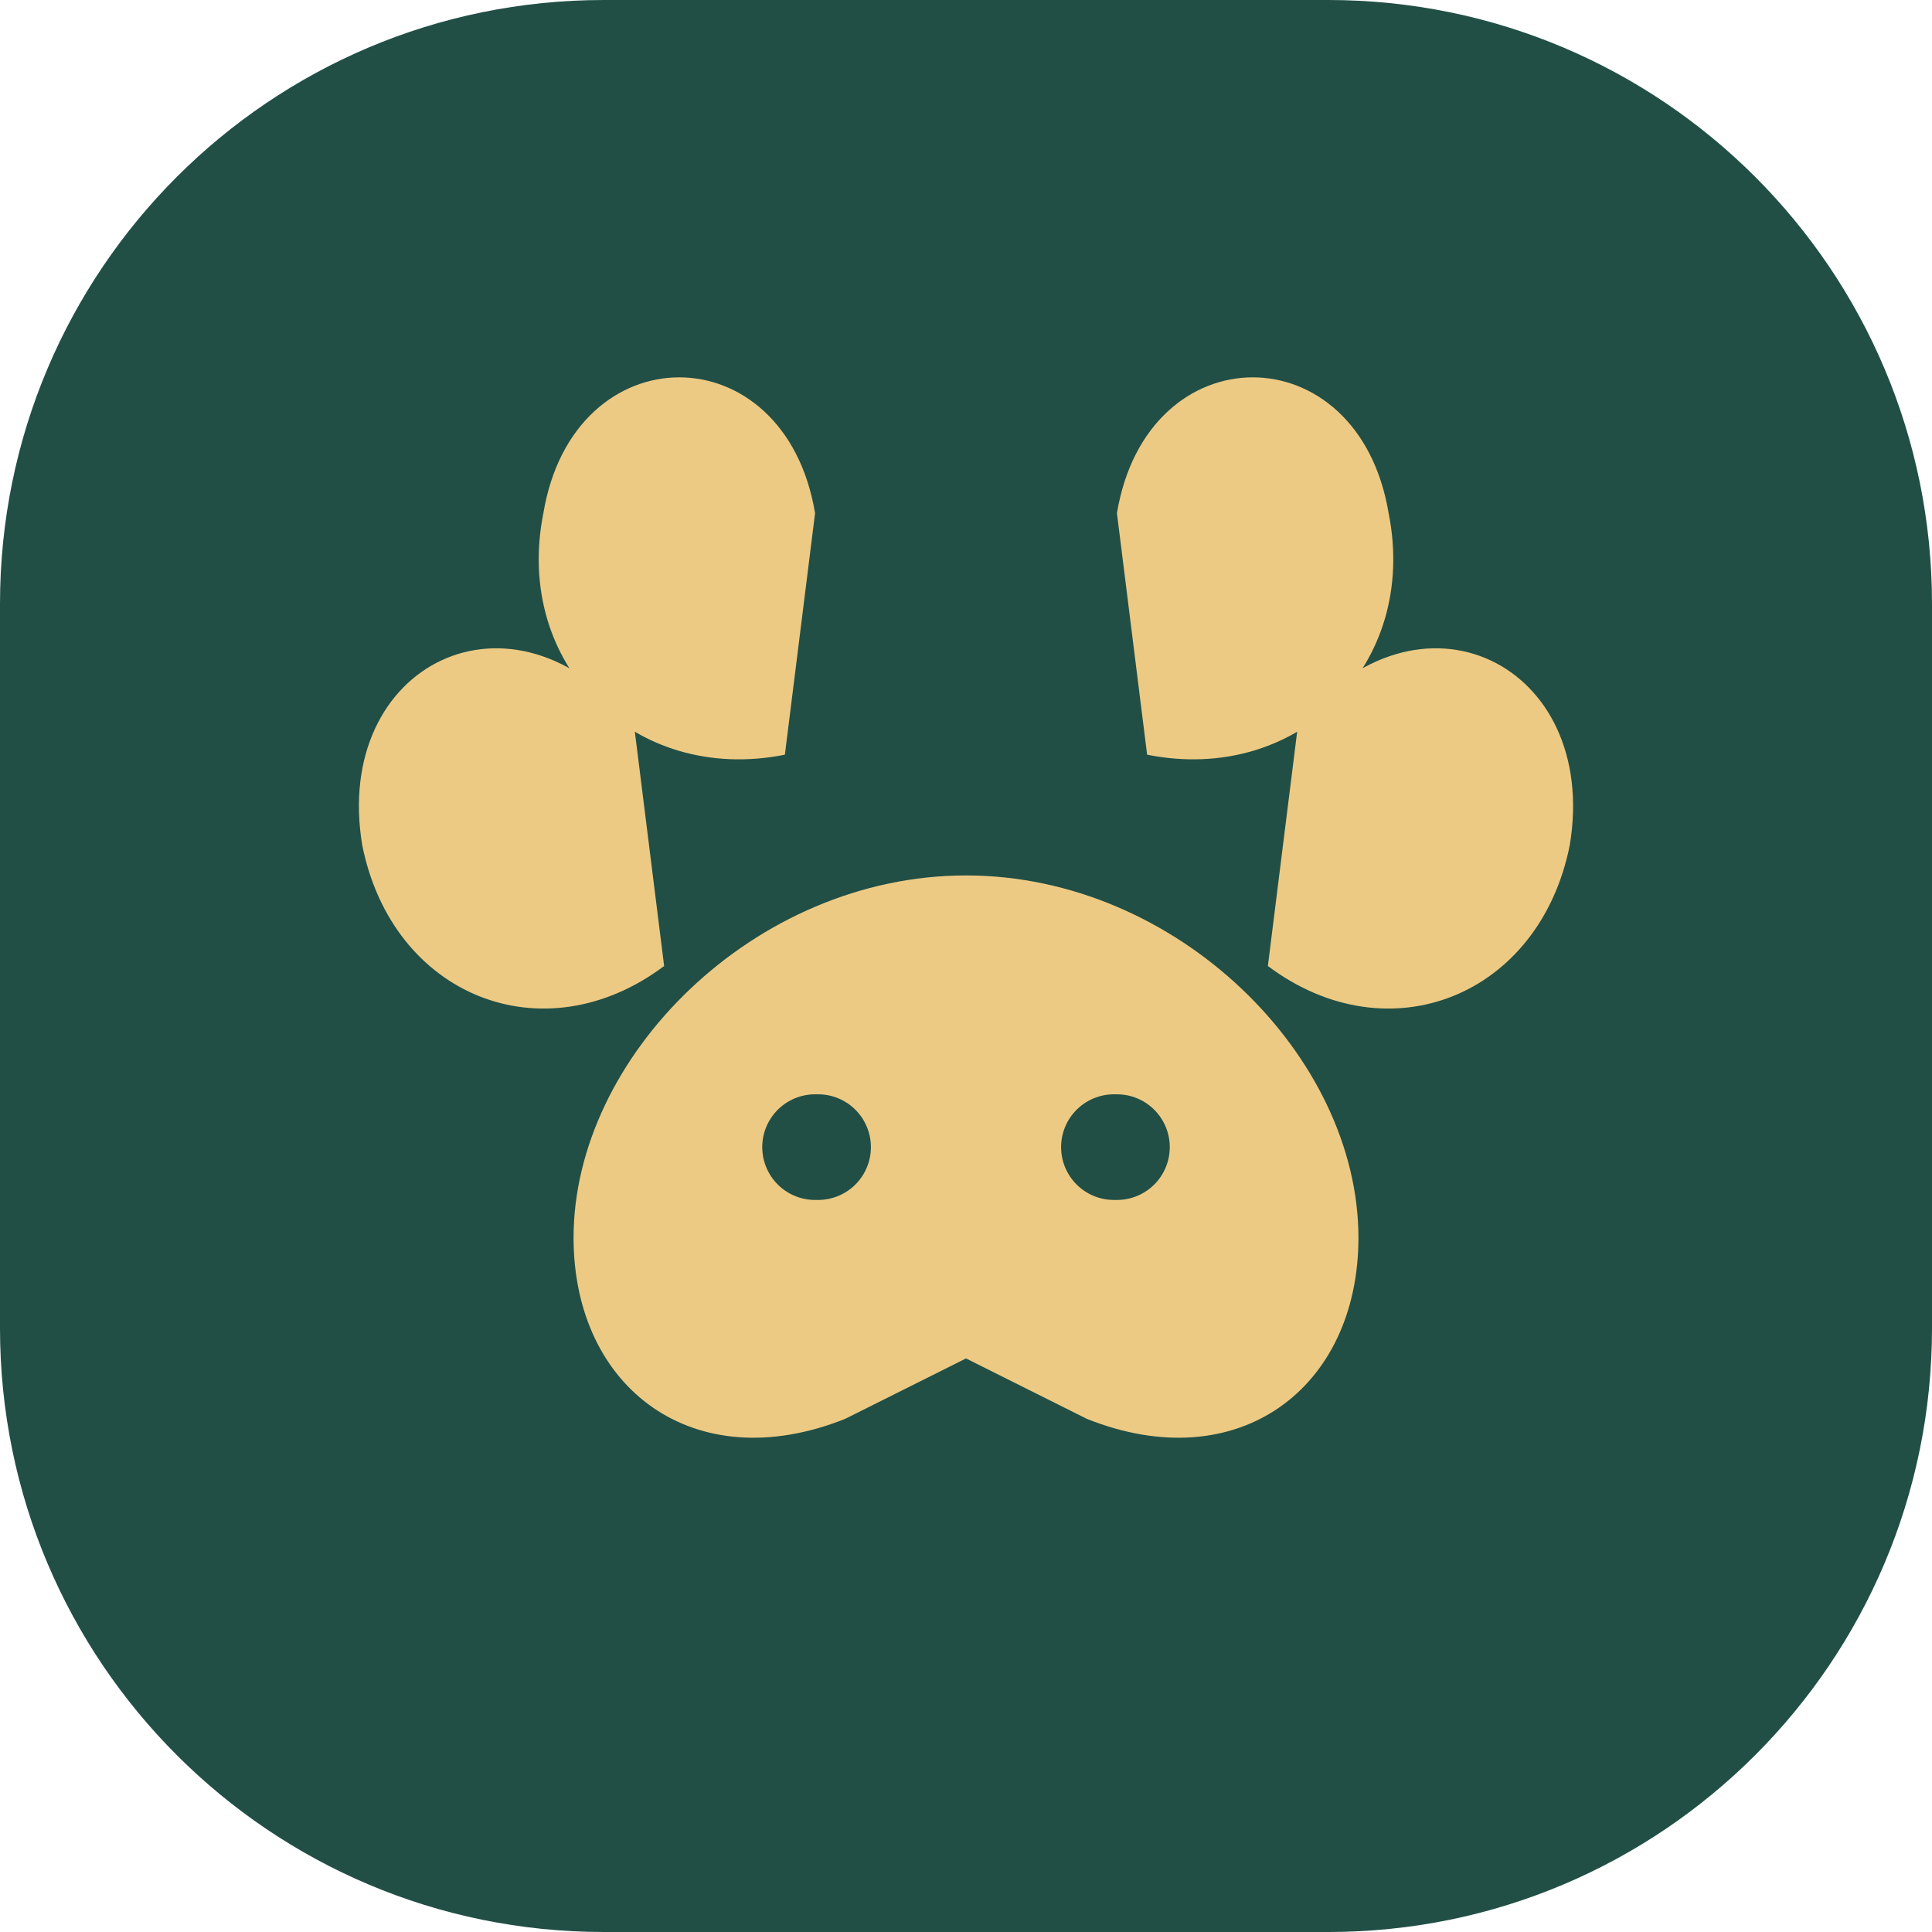
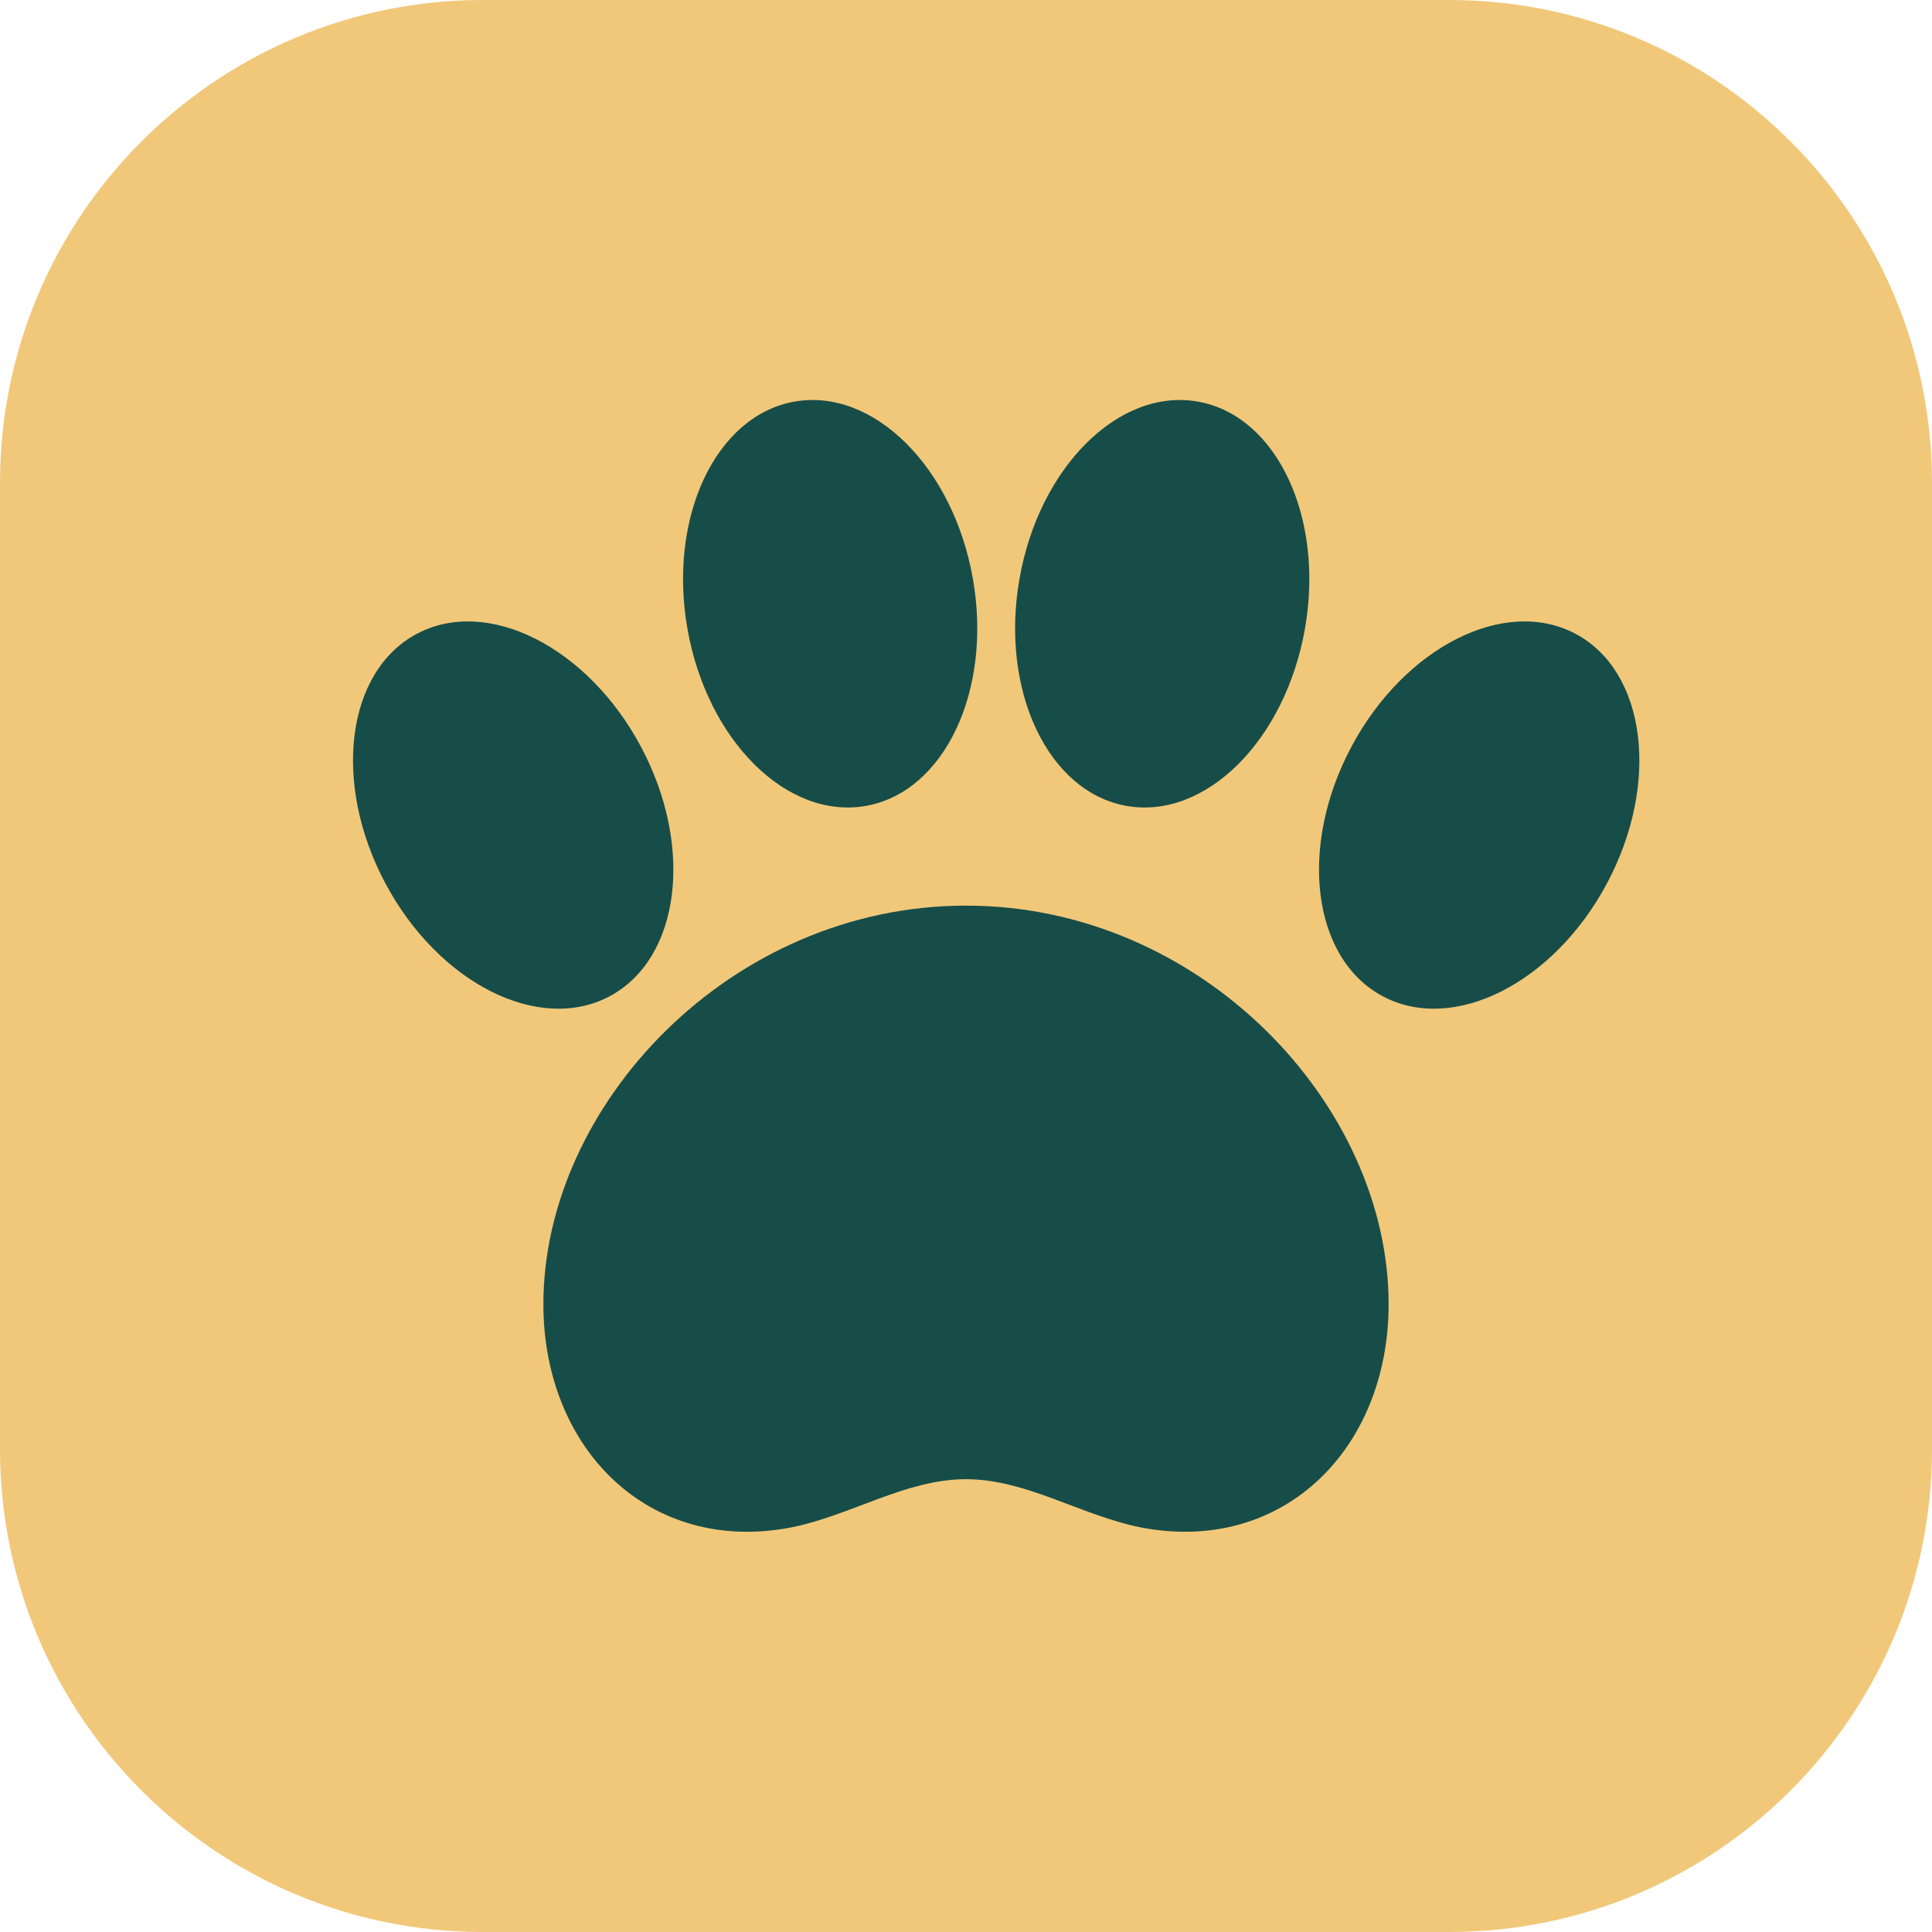
<svg xmlns="http://www.w3.org/2000/svg" viewBox="0 0 64 64">
-   <rect width="64" height="64" rx="20" fill="#214f46" />
-   <path d="M21 24c-4-5-10-2-9 4 1 5 6 7 10 4m21-8c4-5 10-2 9 4-1 5-6 7-10 4M27 17c-1-6-8-6-9 0-1 5 3 9 8 8m11-8c1-6 8-6 9 0 1 5-3 9-8 8" fill="#edca84" />
-   <path d="M32 29c-7 0-13 6-13 12 0 5 4 8 9 6l4-2 4 2c5 2 9-1 9-6 0-6-6-12-13-12Z" fill="#edca84" />
-   <path d="M27 38h.1m9.8 0h.1" stroke="#214f46" stroke-width="3.5" stroke-linecap="round" />
+   <rect width="64" height="64" rx="16" fill="#f1c879" />
+   <g fill="#174d49">
+     <ellipse cx="17" cy="27" rx="4.8" ry="6.8" transform="rotate(-28 17 27)" />
+     <ellipse cx="27.5" cy="20" rx="4.8" ry="6.8" transform="rotate(-10 27.5 20)" />
+     <ellipse cx="38.5" cy="20" rx="4.8" ry="6.8" transform="rotate(10 38.5 20)" />
+     <ellipse cx="49" cy="27" rx="4.8" ry="6.8" transform="rotate(28 49 27)" />
+     <path d="M32 30c-7.8 0-14 6.6-14 13.2 0 4.8 3.5 8.3 8.2 7.4 2-.4 3.8-1.6 5.8-1.6s3.8 1.2 5.8 1.6c4.7.9 8.2-2.6 8.2-7.4C46 36.6 39.8 30 32 30Z" />
+   </g>
</svg>
